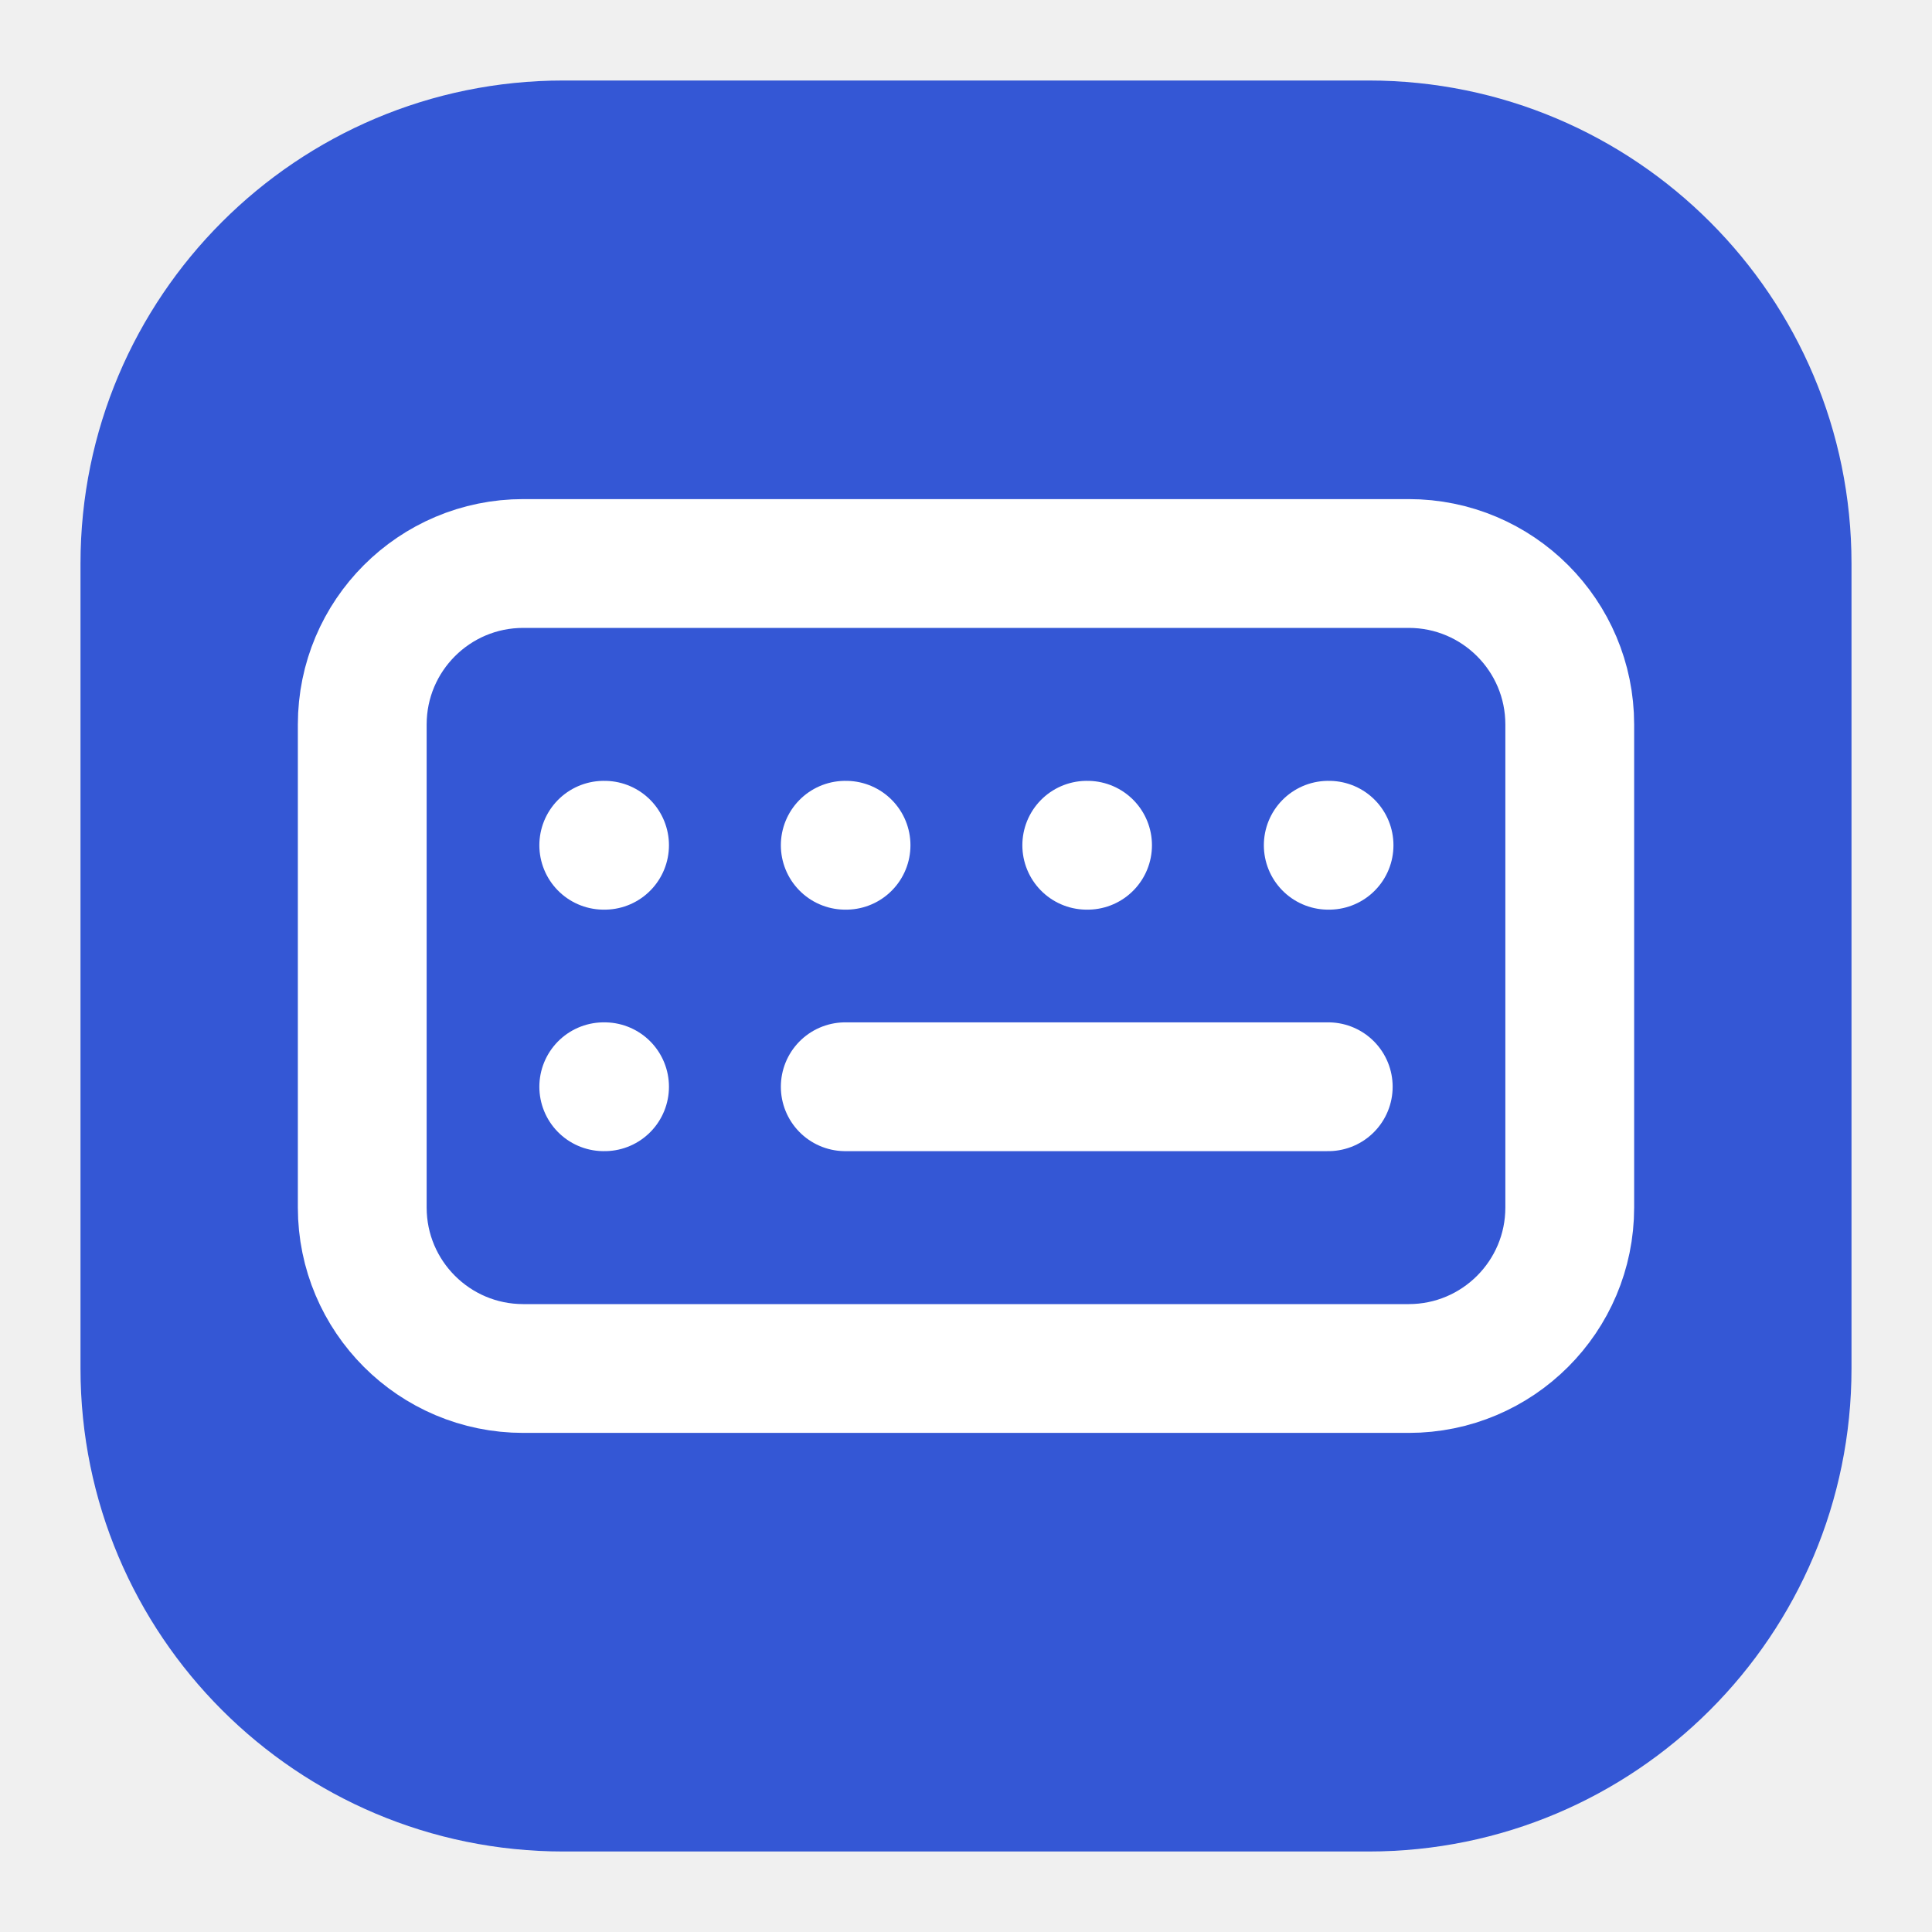
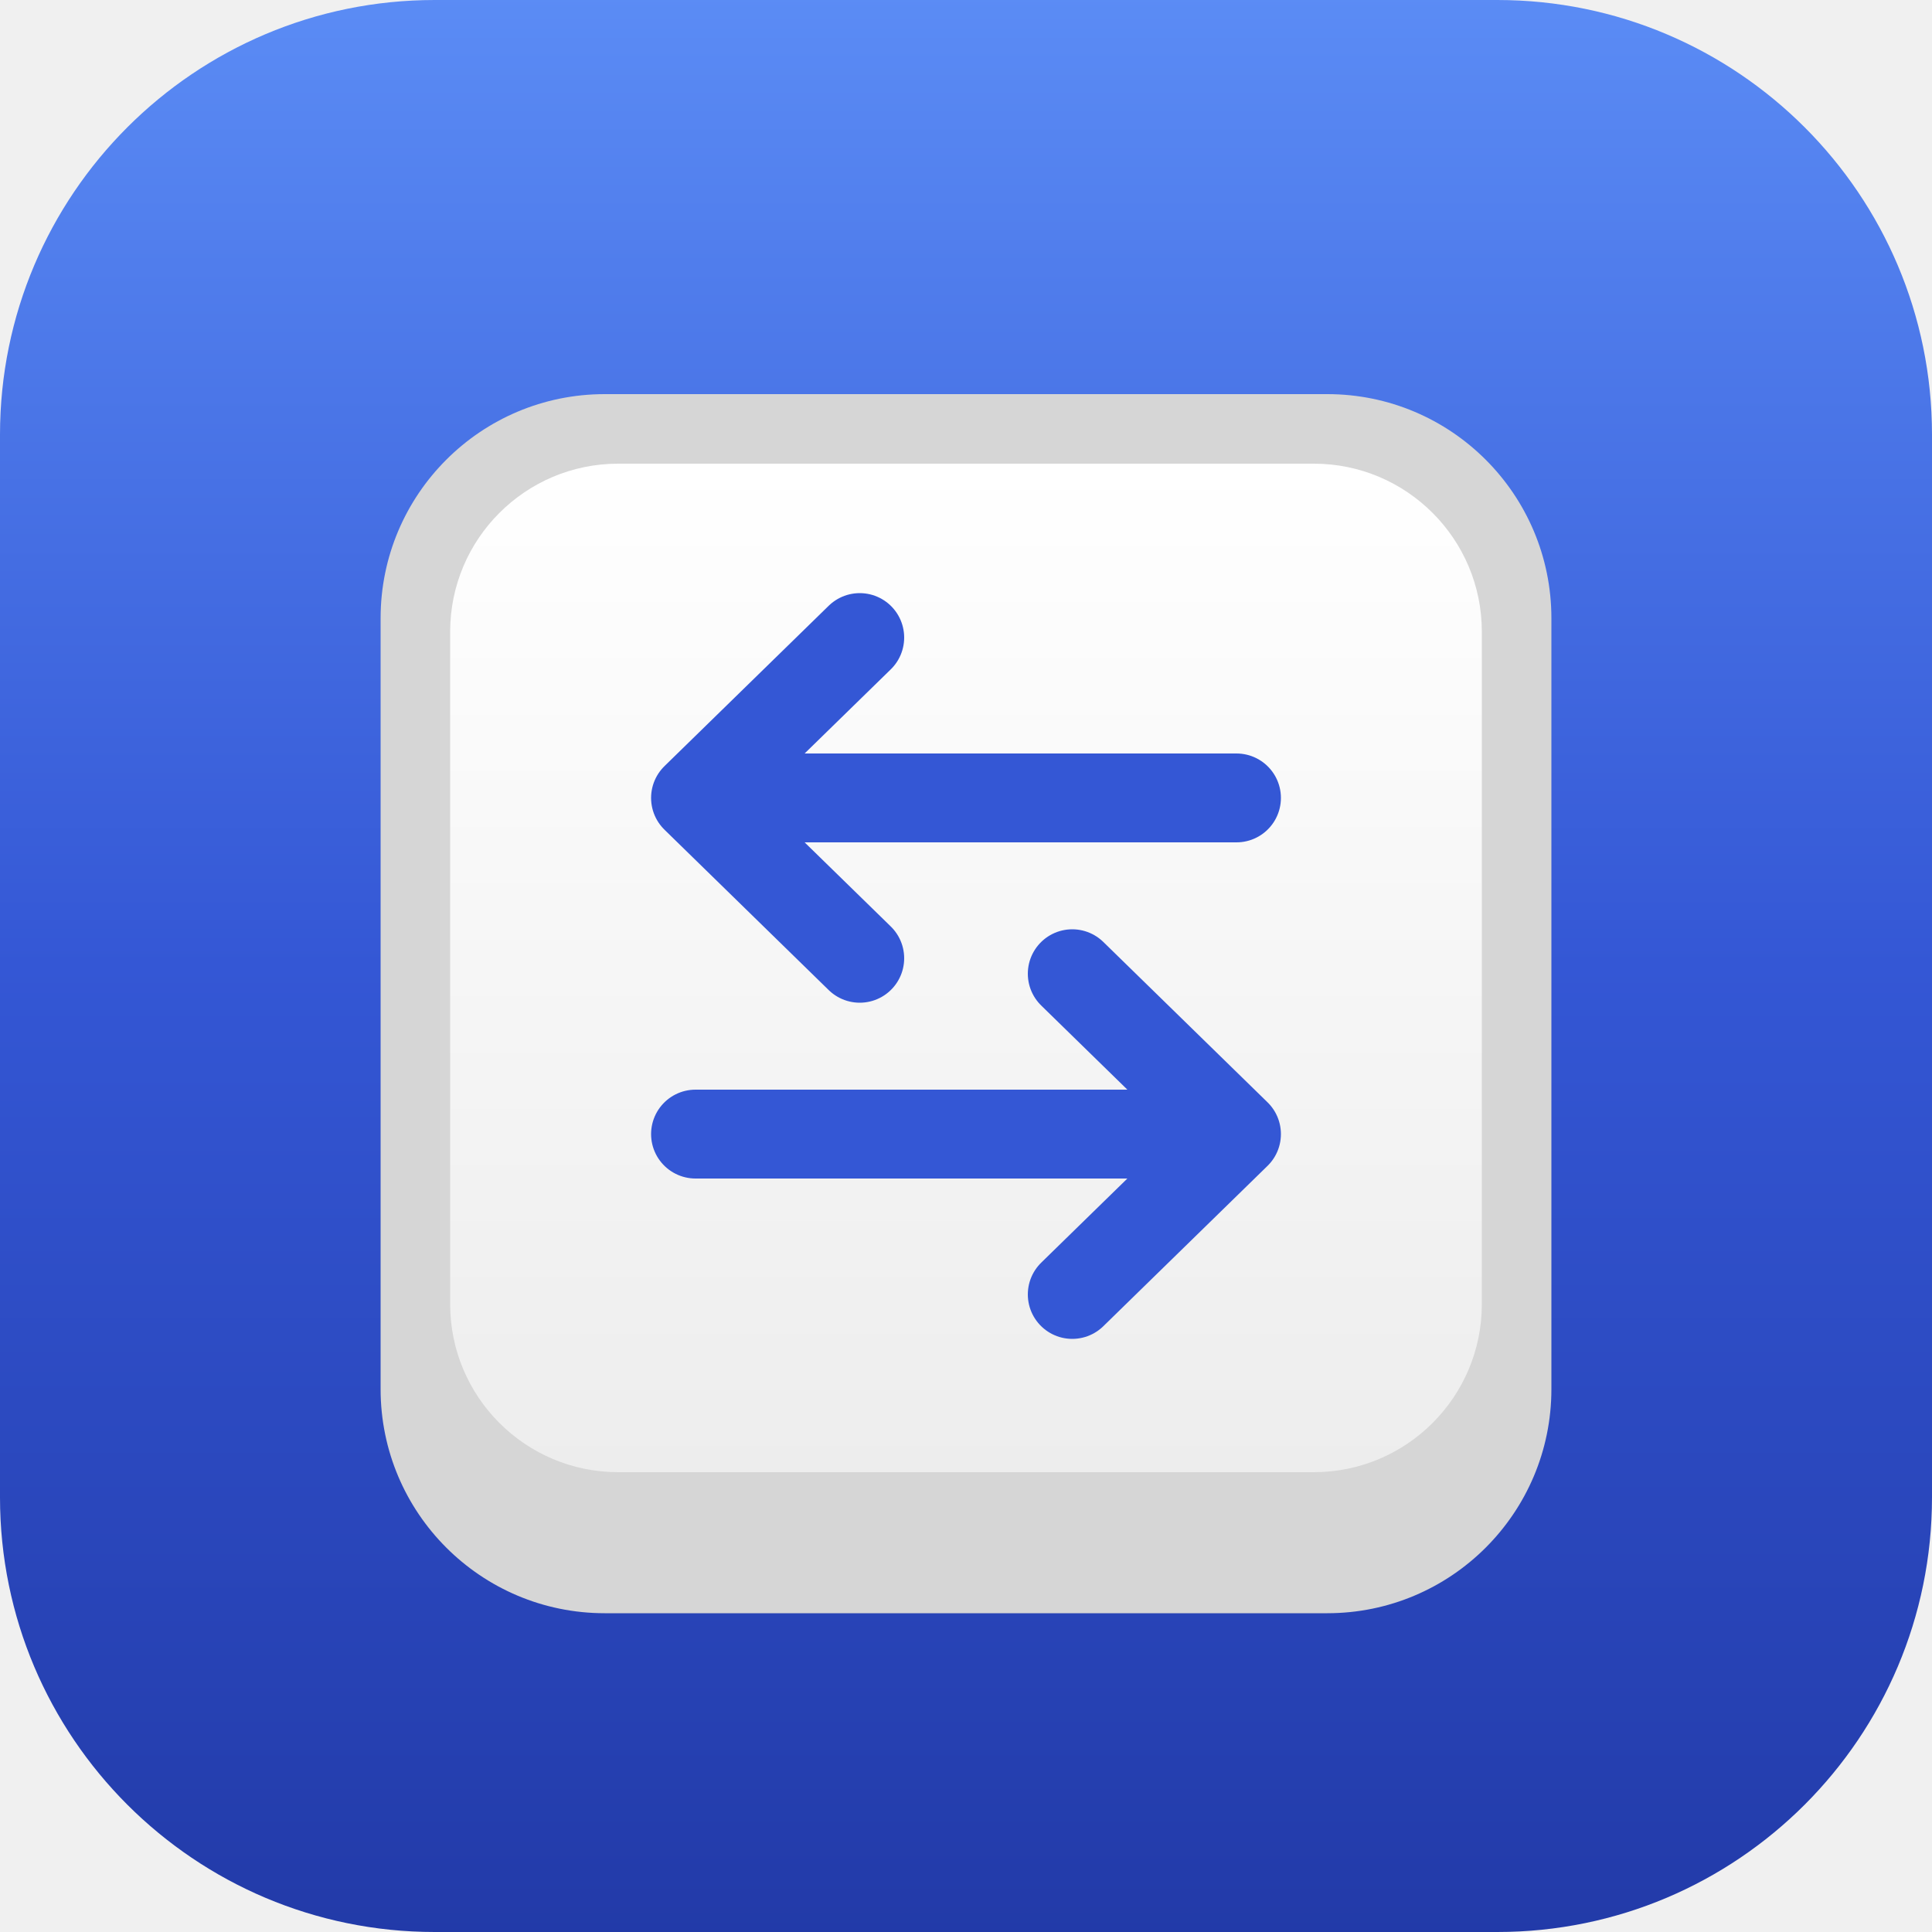
- <svg xmlns="http://www.w3.org/2000/svg" viewBox="0 0 24 24">
-   <rect x="1" y="1" width="22" height="22" rx="6" fill="#3457d5" />
-   <rect x="4.5" y="7" width="15" height="10" rx="2" fill="none" stroke="white" stroke-width="1.6" />
-   <path d="M7.5 10.5h.01M10.5 10.5h.01M13.5 10.5h.01M16.5 10.5h.01M7.5 13.5h.01M10.5 13.5h6" stroke="white" stroke-width="1.6" stroke-linecap="round" />
+ <svg xmlns="http://www.w3.org/2000/svg" viewBox="0 0 100 100">
+   <defs>
+     <linearGradient id="bg" x1="0" y1="0" x2="0" y2="1">
+       <stop offset="0" stop-color="#5b8cf5" />
+       <stop offset="0.5" stop-color="#3457d5" />
+       <stop offset="1" stop-color="#223aa8" />
+     </linearGradient>
+     <linearGradient id="face" x1="0" y1="0" x2="0" y2="1">
+       <stop offset="0" stop-color="#ffffff" />
+       <stop offset="1" stop-color="#ededed" />
+     </linearGradient>
+   </defs>
+   <rect width="100" height="100" rx="22.5" fill="url(#bg)" />
+   <rect x="19.7" y="20.4" width="60.6" height="63.1" rx="11.6" fill="#d6d6d6" />
+   <rect x="23.3" y="24" width="53.4" height="52.2" rx="8.7" fill="url(#face)" />
+   <path d="M64 41.3H36M44.5 33 36 41.3l8.5 8.3M36 58.7h28M55.5 50.4 64 58.7l-8.5 8.3" fill="none" stroke="#3457d5" stroke-width="4.6" stroke-linecap="round" stroke-linejoin="round" />
</svg>
